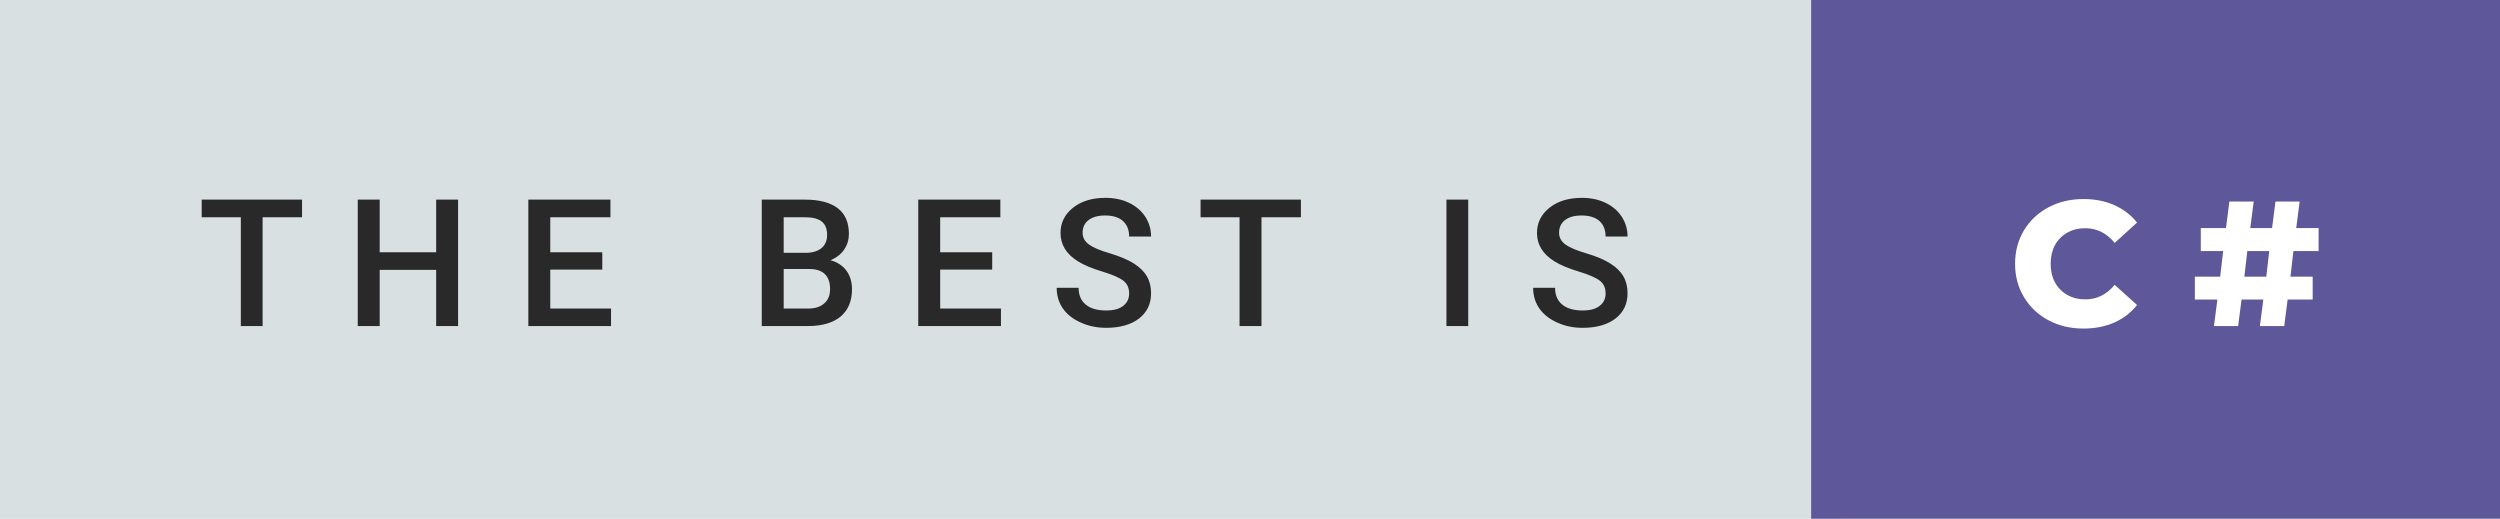
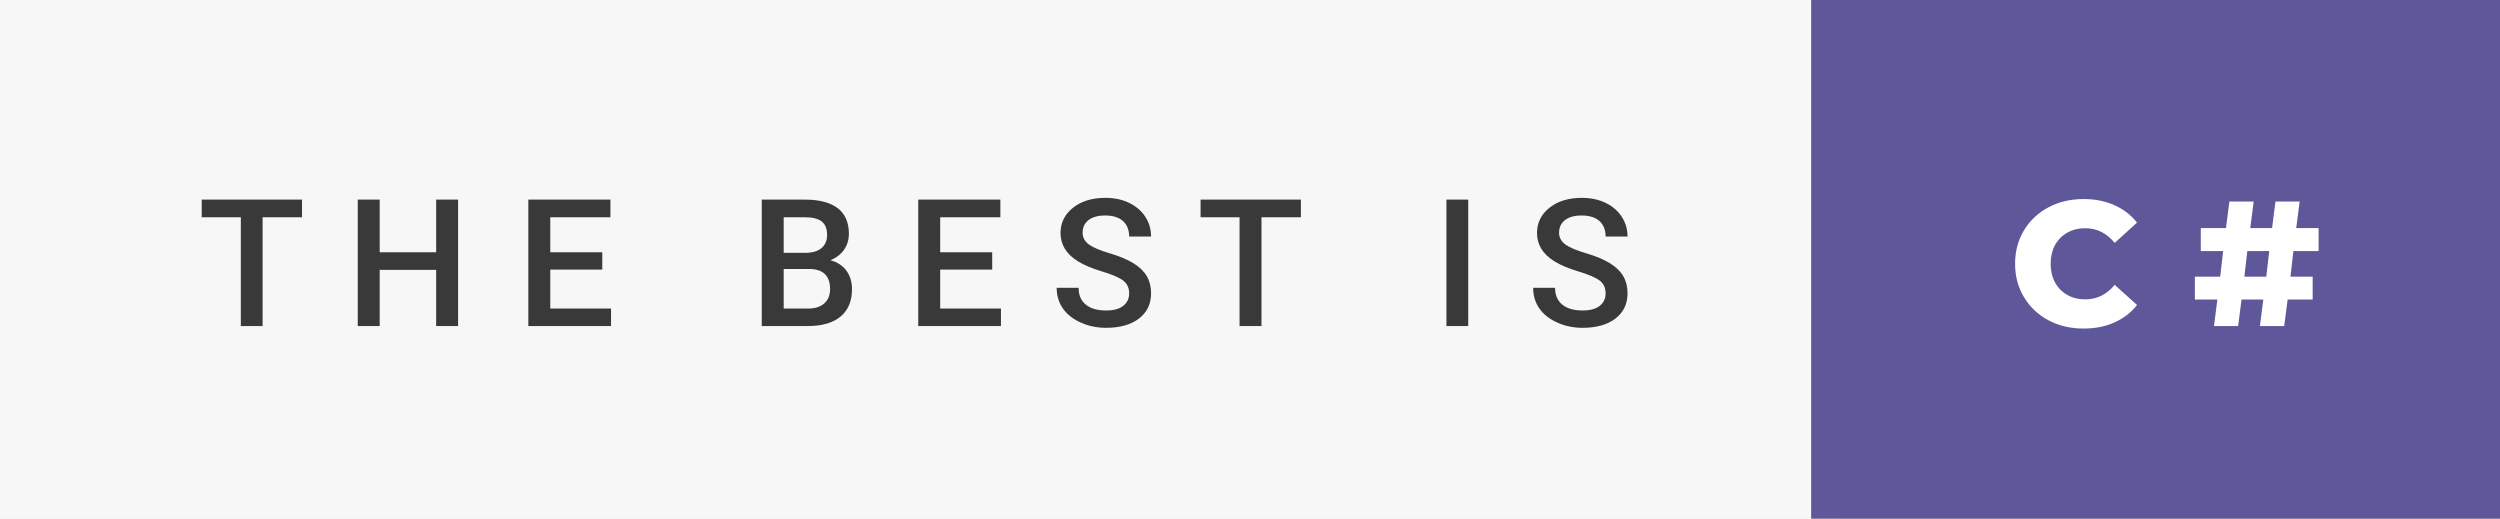
<svg xmlns="http://www.w3.org/2000/svg" width="168.69" height="35" viewBox="0 0 168.69 35">
-   <rect class="svg__rect" x="0" y="0" width="124.21" height="35" fill="#D8E0E2" />
+   <rect class="svg__rect" x="0" y="0" width="124.21" height="35" fill="#F7F7F7" />
  <rect class="svg__rect" x="122.21" y="0" width="46.48" height="35" fill="#5E579A" />
-   <path class="svg__text" d="M16.25 14.66L13.61 14.66L13.61 13.47L20.38 13.47L20.38 14.66L17.72 14.66L17.72 22L16.25 22L16.25 14.66ZM25.62 22L24.14 22L24.14 13.47L25.62 13.47L25.62 17.02L29.43 17.02L29.43 13.47L30.91 13.47L30.91 22L29.43 22L29.43 18.21L25.62 18.21L25.62 22ZM41.23 22L35.65 22L35.65 13.47L41.19 13.47L41.19 14.66L37.13 14.66L37.13 17.02L40.64 17.02L40.64 18.19L37.13 18.19L37.13 20.82L41.23 20.82L41.23 22ZM54.51 22L51.40 22L51.40 13.47L54.32 13.47Q55.77 13.47 56.53 14.05Q57.28 14.63 57.28 15.78L57.28 15.78Q57.28 16.36 56.97 16.83Q56.65 17.30 56.04 17.56L56.04 17.56Q56.73 17.75 57.11 18.26Q57.49 18.78 57.49 19.51L57.49 19.51Q57.49 20.71 56.72 21.36Q55.95 22 54.51 22L54.51 22ZM52.88 18.15L52.88 20.82L54.53 20.82Q55.23 20.82 55.62 20.47Q56.01 20.13 56.01 19.51L56.01 19.51Q56.01 18.18 54.65 18.15L54.65 18.15L52.88 18.15ZM52.88 14.66L52.88 17.06L54.34 17.06Q55.03 17.06 55.42 16.75Q55.81 16.43 55.81 15.86L55.81 15.86Q55.81 15.23 55.45 14.95Q55.09 14.66 54.32 14.66L54.32 14.66L52.88 14.66ZM67.54 22L61.96 22L61.96 13.47L67.50 13.47L67.50 14.66L63.44 14.66L63.44 17.02L66.95 17.02L66.95 18.19L63.44 18.19L63.44 20.82L67.54 20.82L67.54 22ZM71.30 19.42L71.30 19.42L72.78 19.42Q72.78 20.15 73.26 20.55Q73.74 20.95 74.64 20.95L74.64 20.95Q75.41 20.95 75.80 20.63Q76.19 20.32 76.19 19.80L76.19 19.80Q76.19 19.24 75.80 18.94Q75.40 18.63 74.37 18.32Q73.34 18.01 72.73 17.63L72.73 17.63Q71.56 16.90 71.56 15.72L71.56 15.72Q71.56 14.69 72.40 14.02Q73.24 13.35 74.59 13.35L74.59 13.35Q75.48 13.35 76.17 13.68Q76.87 14.01 77.27 14.61Q77.67 15.22 77.67 15.96L77.67 15.96L76.19 15.96Q76.19 15.29 75.77 14.91Q75.35 14.54 74.57 14.54L74.57 14.54Q73.85 14.54 73.45 14.85Q73.05 15.16 73.05 15.71L73.05 15.71Q73.05 16.18 73.48 16.50Q73.91 16.81 74.91 17.10Q75.90 17.40 76.51 17.78Q77.11 18.16 77.39 18.65Q77.67 19.13 77.67 19.79L77.67 19.79Q77.67 20.86 76.86 21.49Q76.04 22.12 74.64 22.12L74.64 22.12Q73.71 22.12 72.94 21.77Q72.16 21.43 71.73 20.83Q71.30 20.22 71.30 19.42ZM83.64 14.66L81.01 14.66L81.01 13.47L87.78 13.47L87.78 14.66L85.12 14.66L85.12 22L83.64 22L83.64 14.66ZM99.07 22L97.60 22L97.60 13.47L99.07 13.47L99.07 22ZM103.45 19.42L103.45 19.42L104.93 19.42Q104.93 20.15 105.41 20.55Q105.89 20.95 106.79 20.95L106.79 20.95Q107.56 20.95 107.95 20.63Q108.34 20.32 108.34 19.80L108.34 19.80Q108.34 19.24 107.95 18.94Q107.55 18.63 106.52 18.32Q105.49 18.01 104.88 17.63L104.88 17.63Q103.71 16.90 103.71 15.72L103.71 15.72Q103.71 14.69 104.55 14.02Q105.39 13.35 106.74 13.35L106.74 13.35Q107.63 13.35 108.32 13.68Q109.02 14.01 109.42 14.61Q109.82 15.22 109.82 15.96L109.82 15.96L108.34 15.96Q108.34 15.29 107.92 14.91Q107.50 14.54 106.72 14.54L106.72 14.54Q106.00 14.54 105.60 14.85Q105.20 15.16 105.20 15.71L105.20 15.71Q105.20 16.18 105.63 16.50Q106.06 16.81 107.06 17.10Q108.06 17.40 108.66 17.78Q109.26 18.16 109.54 18.65Q109.82 19.13 109.82 19.79L109.82 19.79Q109.82 20.86 109.01 21.49Q108.19 22.12 106.79 22.12L106.79 22.12Q105.86 22.12 105.09 21.77Q104.31 21.43 103.88 20.83Q103.45 20.22 103.45 19.42Z" fill="#292929" />
+   <path class="svg__text" d="M16.25 14.66L13.61 14.66L13.61 13.47L20.38 13.47L20.38 14.66L17.72 14.66L17.72 22L16.25 22L16.25 14.66ZM25.62 22L24.14 22L24.14 13.47L25.62 13.47L25.62 17.02L29.43 17.02L29.43 13.47L30.91 13.47L30.91 22L29.43 22L29.43 18.21L25.62 18.21L25.62 22ZM41.23 22L35.65 22L35.65 13.47L41.19 13.47L41.19 14.66L37.13 14.66L37.13 17.02L40.64 17.02L40.64 18.19L37.13 18.19L37.13 20.82L41.23 20.82L41.23 22ZM54.51 22L51.40 22L51.40 13.47L54.32 13.47Q55.77 13.47 56.53 14.05Q57.28 14.63 57.28 15.78L57.28 15.78Q57.28 16.36 56.97 16.83Q56.65 17.30 56.04 17.56L56.04 17.56Q56.73 17.75 57.11 18.26Q57.49 18.78 57.49 19.51L57.49 19.51Q57.49 20.71 56.72 21.36Q55.95 22 54.51 22L54.51 22ZM52.88 18.15L52.88 20.82L54.53 20.82Q55.23 20.82 55.62 20.47Q56.01 20.13 56.01 19.51L56.01 19.51Q56.01 18.18 54.65 18.15L54.65 18.15L52.88 18.15ZM52.88 14.66L52.88 17.06L54.34 17.06Q55.03 17.06 55.42 16.75Q55.81 16.43 55.81 15.86L55.81 15.86Q55.81 15.23 55.45 14.95Q55.09 14.66 54.32 14.66L54.32 14.66L52.88 14.66ZM67.54 22L61.96 22L61.96 13.47L67.50 13.47L67.50 14.66L63.44 14.66L63.44 17.02L66.95 17.02L66.95 18.19L63.44 18.19L63.44 20.82L67.54 20.82L67.54 22ZM71.30 19.42L71.30 19.42L72.78 19.42Q72.78 20.15 73.26 20.55Q73.74 20.95 74.64 20.95L74.64 20.95Q75.41 20.95 75.80 20.63Q76.19 20.32 76.19 19.80L76.19 19.80Q76.19 19.24 75.80 18.94Q75.40 18.63 74.37 18.32Q73.34 18.01 72.73 17.63L72.73 17.63Q71.56 16.90 71.56 15.72L71.56 15.72Q71.56 14.69 72.40 14.02Q73.24 13.35 74.59 13.35L74.59 13.35Q75.48 13.35 76.17 13.68Q76.87 14.01 77.27 14.61Q77.67 15.22 77.67 15.96L77.67 15.96L76.19 15.96Q76.19 15.29 75.77 14.91Q75.35 14.54 74.57 14.54L74.57 14.54Q73.85 14.54 73.45 14.85Q73.05 15.16 73.05 15.71L73.05 15.71Q73.05 16.18 73.48 16.50Q73.91 16.81 74.91 17.10Q75.90 17.40 76.51 17.78Q77.11 18.16 77.39 18.65Q77.67 19.13 77.67 19.79L77.67 19.79Q77.67 20.86 76.86 21.49Q76.04 22.12 74.64 22.12L74.64 22.12Q73.71 22.12 72.94 21.77Q72.16 21.43 71.73 20.83Q71.30 20.22 71.30 19.42ZM83.64 14.66L81.01 14.66L81.01 13.47L87.78 13.47L87.78 14.66L85.12 14.66L85.12 22L83.64 22L83.64 14.66ZM99.07 22L97.60 22L97.60 13.47L99.07 13.47L99.07 22ZM103.45 19.42L103.45 19.42L104.93 19.42Q104.93 20.15 105.41 20.55Q105.89 20.95 106.79 20.95L106.79 20.95Q107.56 20.95 107.95 20.63Q108.34 20.32 108.34 19.80L108.34 19.80Q108.34 19.24 107.95 18.94Q107.55 18.63 106.52 18.32Q105.49 18.01 104.88 17.63L104.88 17.63Q103.71 16.90 103.71 15.72L103.71 15.72Q103.71 14.69 104.55 14.02Q105.39 13.35 106.74 13.35L106.74 13.35Q107.63 13.35 108.32 13.68Q109.02 14.01 109.42 14.61Q109.82 15.22 109.82 15.96L109.82 15.96L108.34 15.96Q108.34 15.29 107.92 14.91Q107.50 14.54 106.72 14.54L106.72 14.54Q106.00 14.54 105.60 14.85Q105.20 15.16 105.20 15.71L105.20 15.71Q105.20 16.18 105.63 16.50Q106.06 16.81 107.06 17.10Q108.06 17.40 108.66 17.78Q109.26 18.16 109.54 18.65Q109.82 19.13 109.82 19.79L109.82 19.79Q109.82 20.86 109.01 21.49Q108.19 22.12 106.79 22.12L106.79 22.12Q105.86 22.12 105.09 21.77Q104.31 21.43 103.88 20.83Q103.45 20.22 103.45 19.42Z" fill="#393939" />
  <path class="svg__text" d="M135.97 17.80L135.97 17.80Q135.97 16.54 136.57 15.54Q137.17 14.55 138.22 13.99Q139.27 13.43 140.59 13.43L140.59 13.43Q141.74 13.43 142.66 13.84Q143.59 14.25 144.20 15.02L144.20 15.02L142.69 16.39Q141.88 15.40 140.71 15.40L140.71 15.40Q140.02 15.40 139.49 15.70Q138.96 16 138.66 16.54Q138.37 17.09 138.37 17.80L138.37 17.80Q138.37 18.51 138.66 19.05Q138.96 19.60 139.49 19.90Q140.02 20.20 140.71 20.20L140.71 20.20Q141.88 20.20 142.69 19.22L142.69 19.22L144.20 20.58Q143.59 21.35 142.67 21.76Q141.74 22.17 140.59 22.17L140.59 22.17Q139.27 22.17 138.22 21.61Q137.17 21.05 136.57 20.05Q135.97 19.06 135.97 17.80ZM149.62 20.21L148.10 20.21L148.10 18.67L149.81 18.67L150.01 16.94L148.50 16.94L148.50 15.39L150.20 15.39L150.43 13.60L152.07 13.60L151.84 15.39L153.31 15.39L153.54 13.60L155.17 13.60L154.94 15.39L156.45 15.39L156.45 16.94L154.75 16.94L154.55 18.67L156.05 18.67L156.05 20.21L154.36 20.21L154.13 22L152.49 22L152.72 20.21L151.25 20.21L151.02 22L149.39 22L149.62 20.21ZM151.64 16.94L151.44 18.67L152.92 18.67L153.12 16.94L151.64 16.94Z" fill="#FFFFFF" x="135.21" />
</svg>
